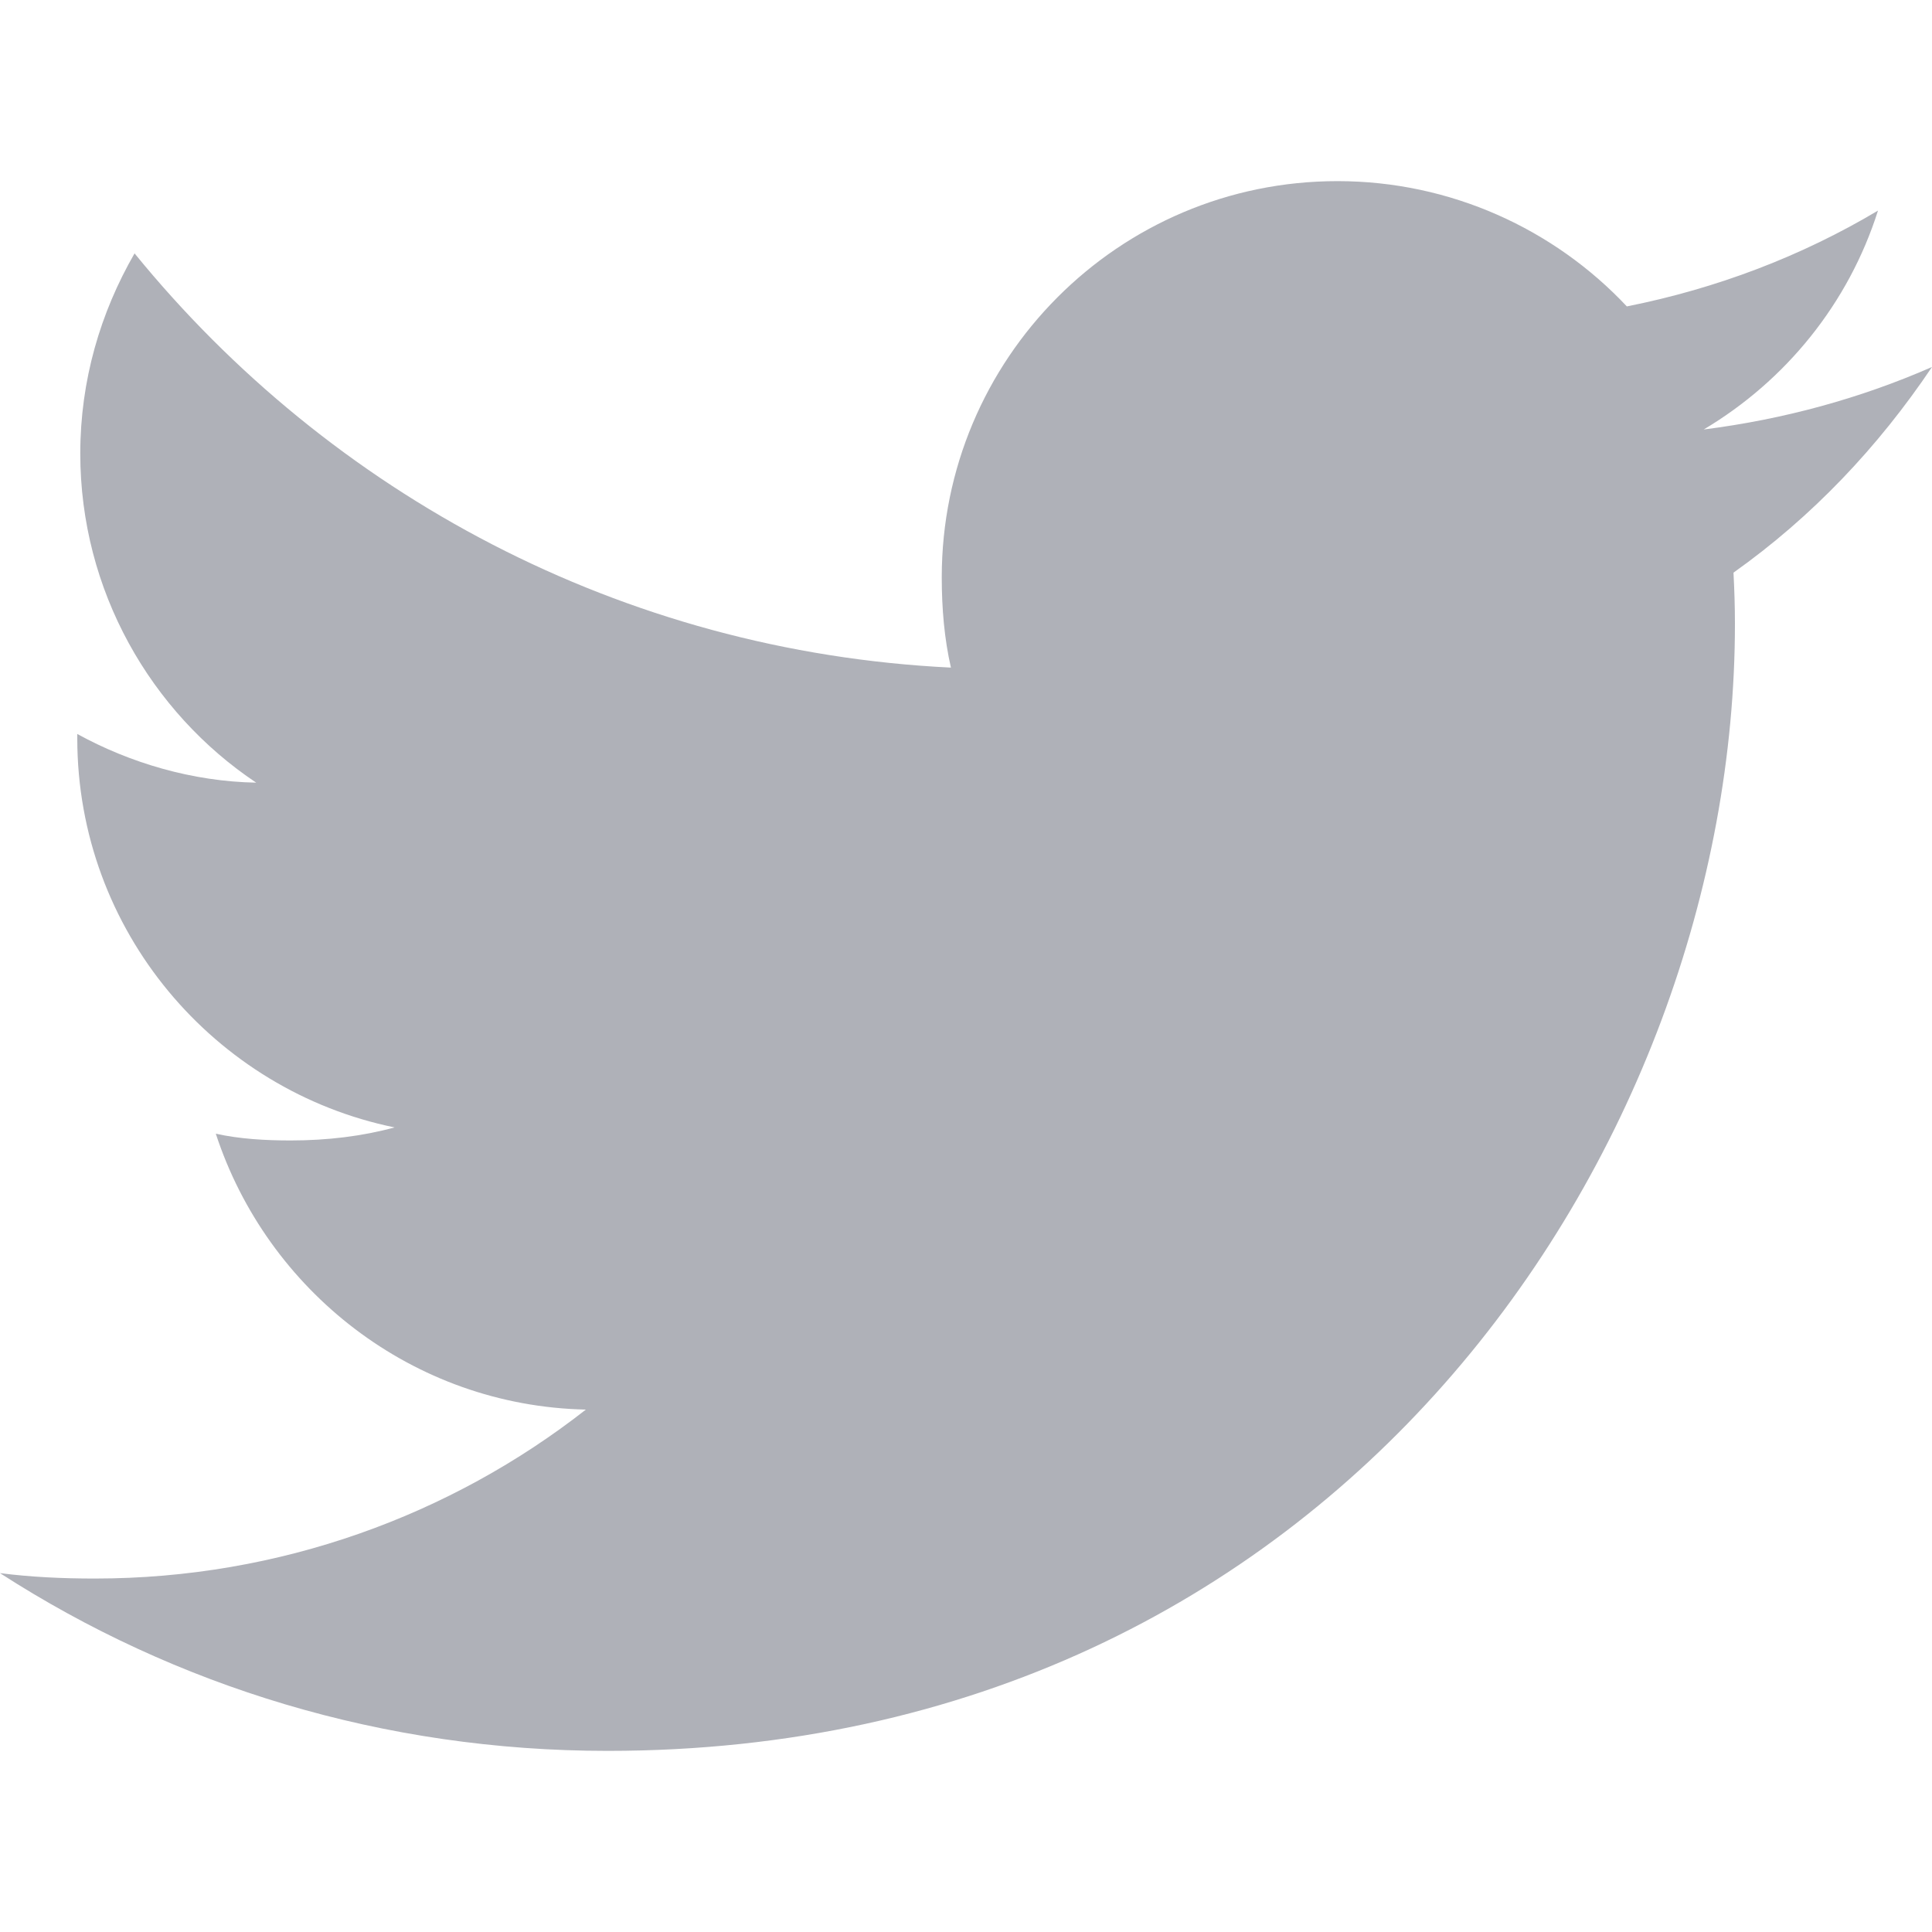
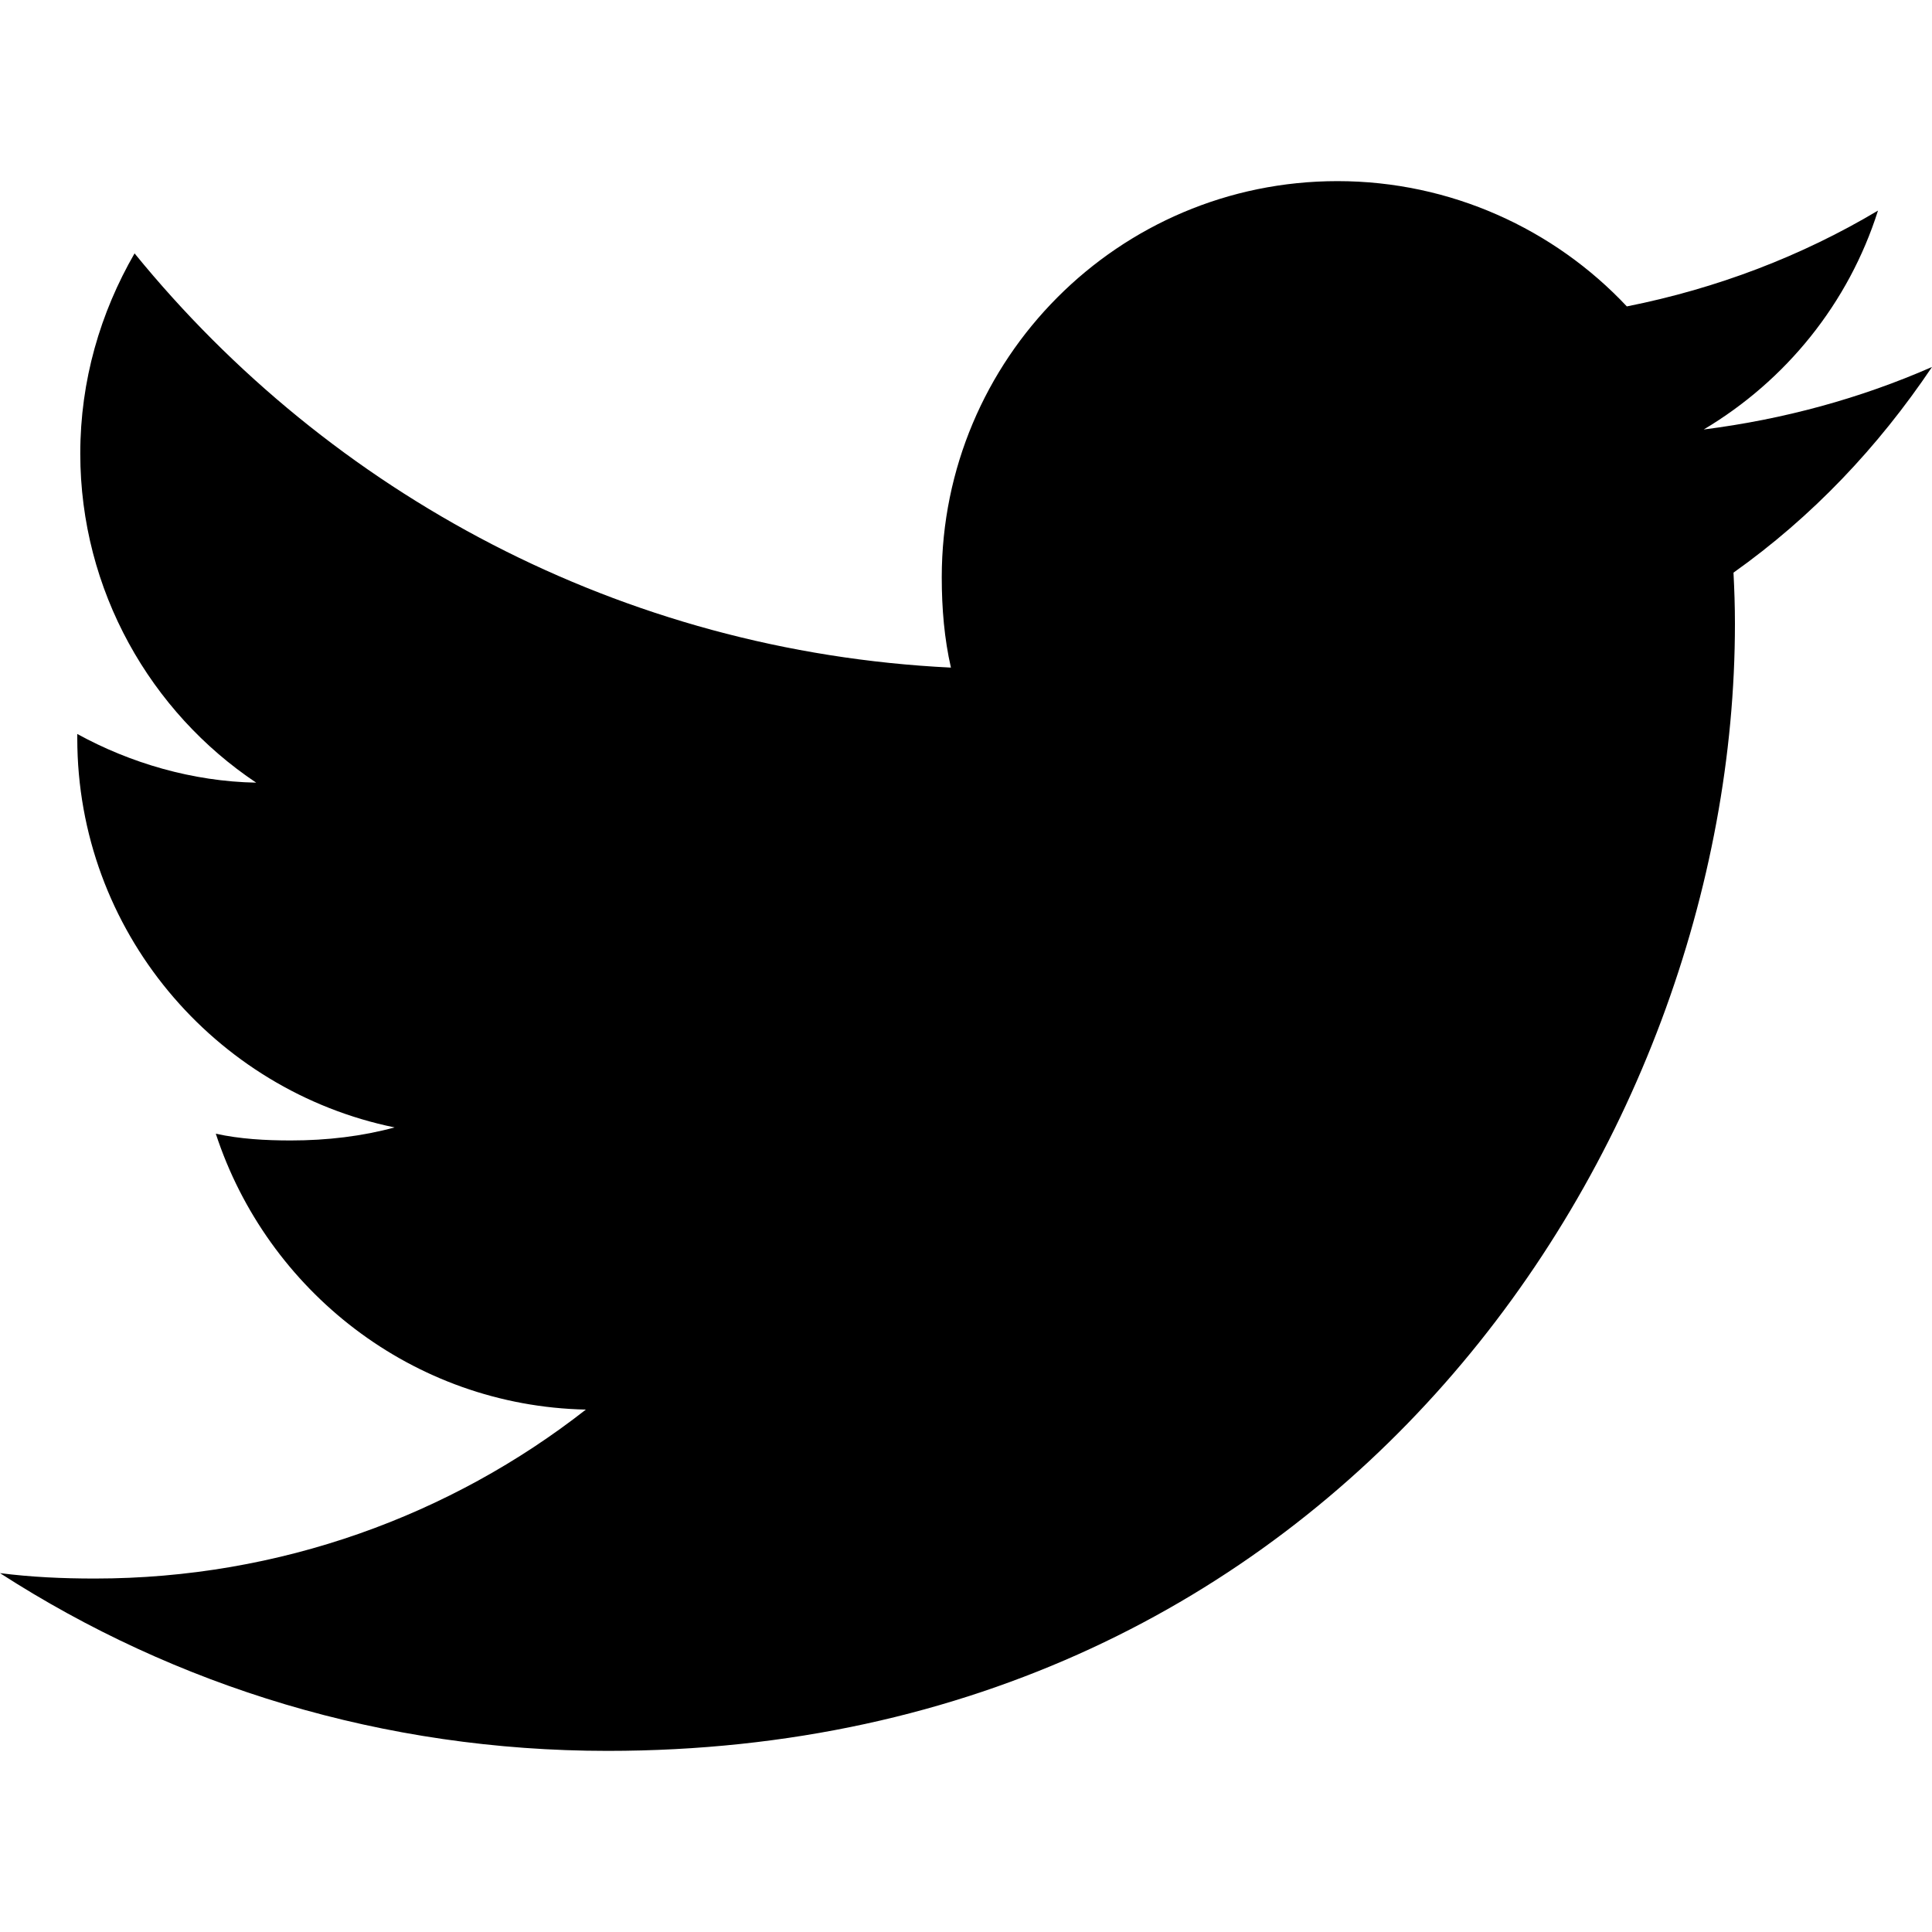
<svg xmlns="http://www.w3.org/2000/svg" width="20" height="20" viewBox="0 0 20 20" fill="none">
-   <path d="M20 3.799C19.256 4.125 18.464 4.341 17.637 4.446C18.488 3.939 19.136 3.141 19.441 2.18C18.649 2.652 17.774 2.986 16.841 3.172C16.089 2.371 15.016 1.875 13.846 1.875C11.576 1.875 9.749 3.717 9.749 5.976C9.749 6.301 9.776 6.614 9.844 6.911C6.435 6.745 3.419 5.111 1.393 2.623C1.039 3.236 0.831 3.939 0.831 4.695C0.831 6.115 1.562 7.374 2.652 8.102C1.994 8.09 1.347 7.899 0.8 7.598C0.8 7.61 0.8 7.626 0.8 7.643C0.8 9.635 2.221 11.29 4.085 11.671C3.751 11.762 3.388 11.806 3.01 11.806C2.748 11.806 2.482 11.791 2.234 11.736C2.765 13.36 4.272 14.554 6.065 14.592C4.67 15.684 2.899 16.341 0.981 16.341C0.645 16.341 0.323 16.326 0 16.285C1.816 17.456 3.969 18.125 6.29 18.125C13.835 18.125 17.96 11.875 17.96 6.457C17.96 6.276 17.954 6.101 17.945 5.928C18.759 5.35 19.442 4.629 20 3.799Z" fill="#AFB1B8" />
+   <path d="M20 3.799C19.256 4.125 18.464 4.341 17.637 4.446C18.488 3.939 19.136 3.141 19.441 2.18C18.649 2.652 17.774 2.986 16.841 3.172C16.089 2.371 15.016 1.875 13.846 1.875C11.576 1.875 9.749 3.717 9.749 5.976C9.749 6.301 9.776 6.614 9.844 6.911C6.435 6.745 3.419 5.111 1.393 2.623C1.039 3.236 0.831 3.939 0.831 4.695C0.831 6.115 1.562 7.374 2.652 8.102C1.994 8.09 1.347 7.899 0.8 7.598C0.8 7.61 0.8 7.626 0.8 7.643C0.8 9.635 2.221 11.29 4.085 11.671C3.751 11.762 3.388 11.806 3.01 11.806C2.748 11.806 2.482 11.791 2.234 11.736C2.765 13.36 4.272 14.554 6.065 14.592C4.67 15.684 2.899 16.341 0.981 16.341C0.645 16.341 0.323 16.326 0 16.285C1.816 17.456 3.969 18.125 6.29 18.125C13.835 18.125 17.96 11.875 17.96 6.457C17.96 6.276 17.954 6.101 17.945 5.928C18.759 5.35 19.442 4.629 20 3.799Z" fill="currentcolor" />
</svg>
